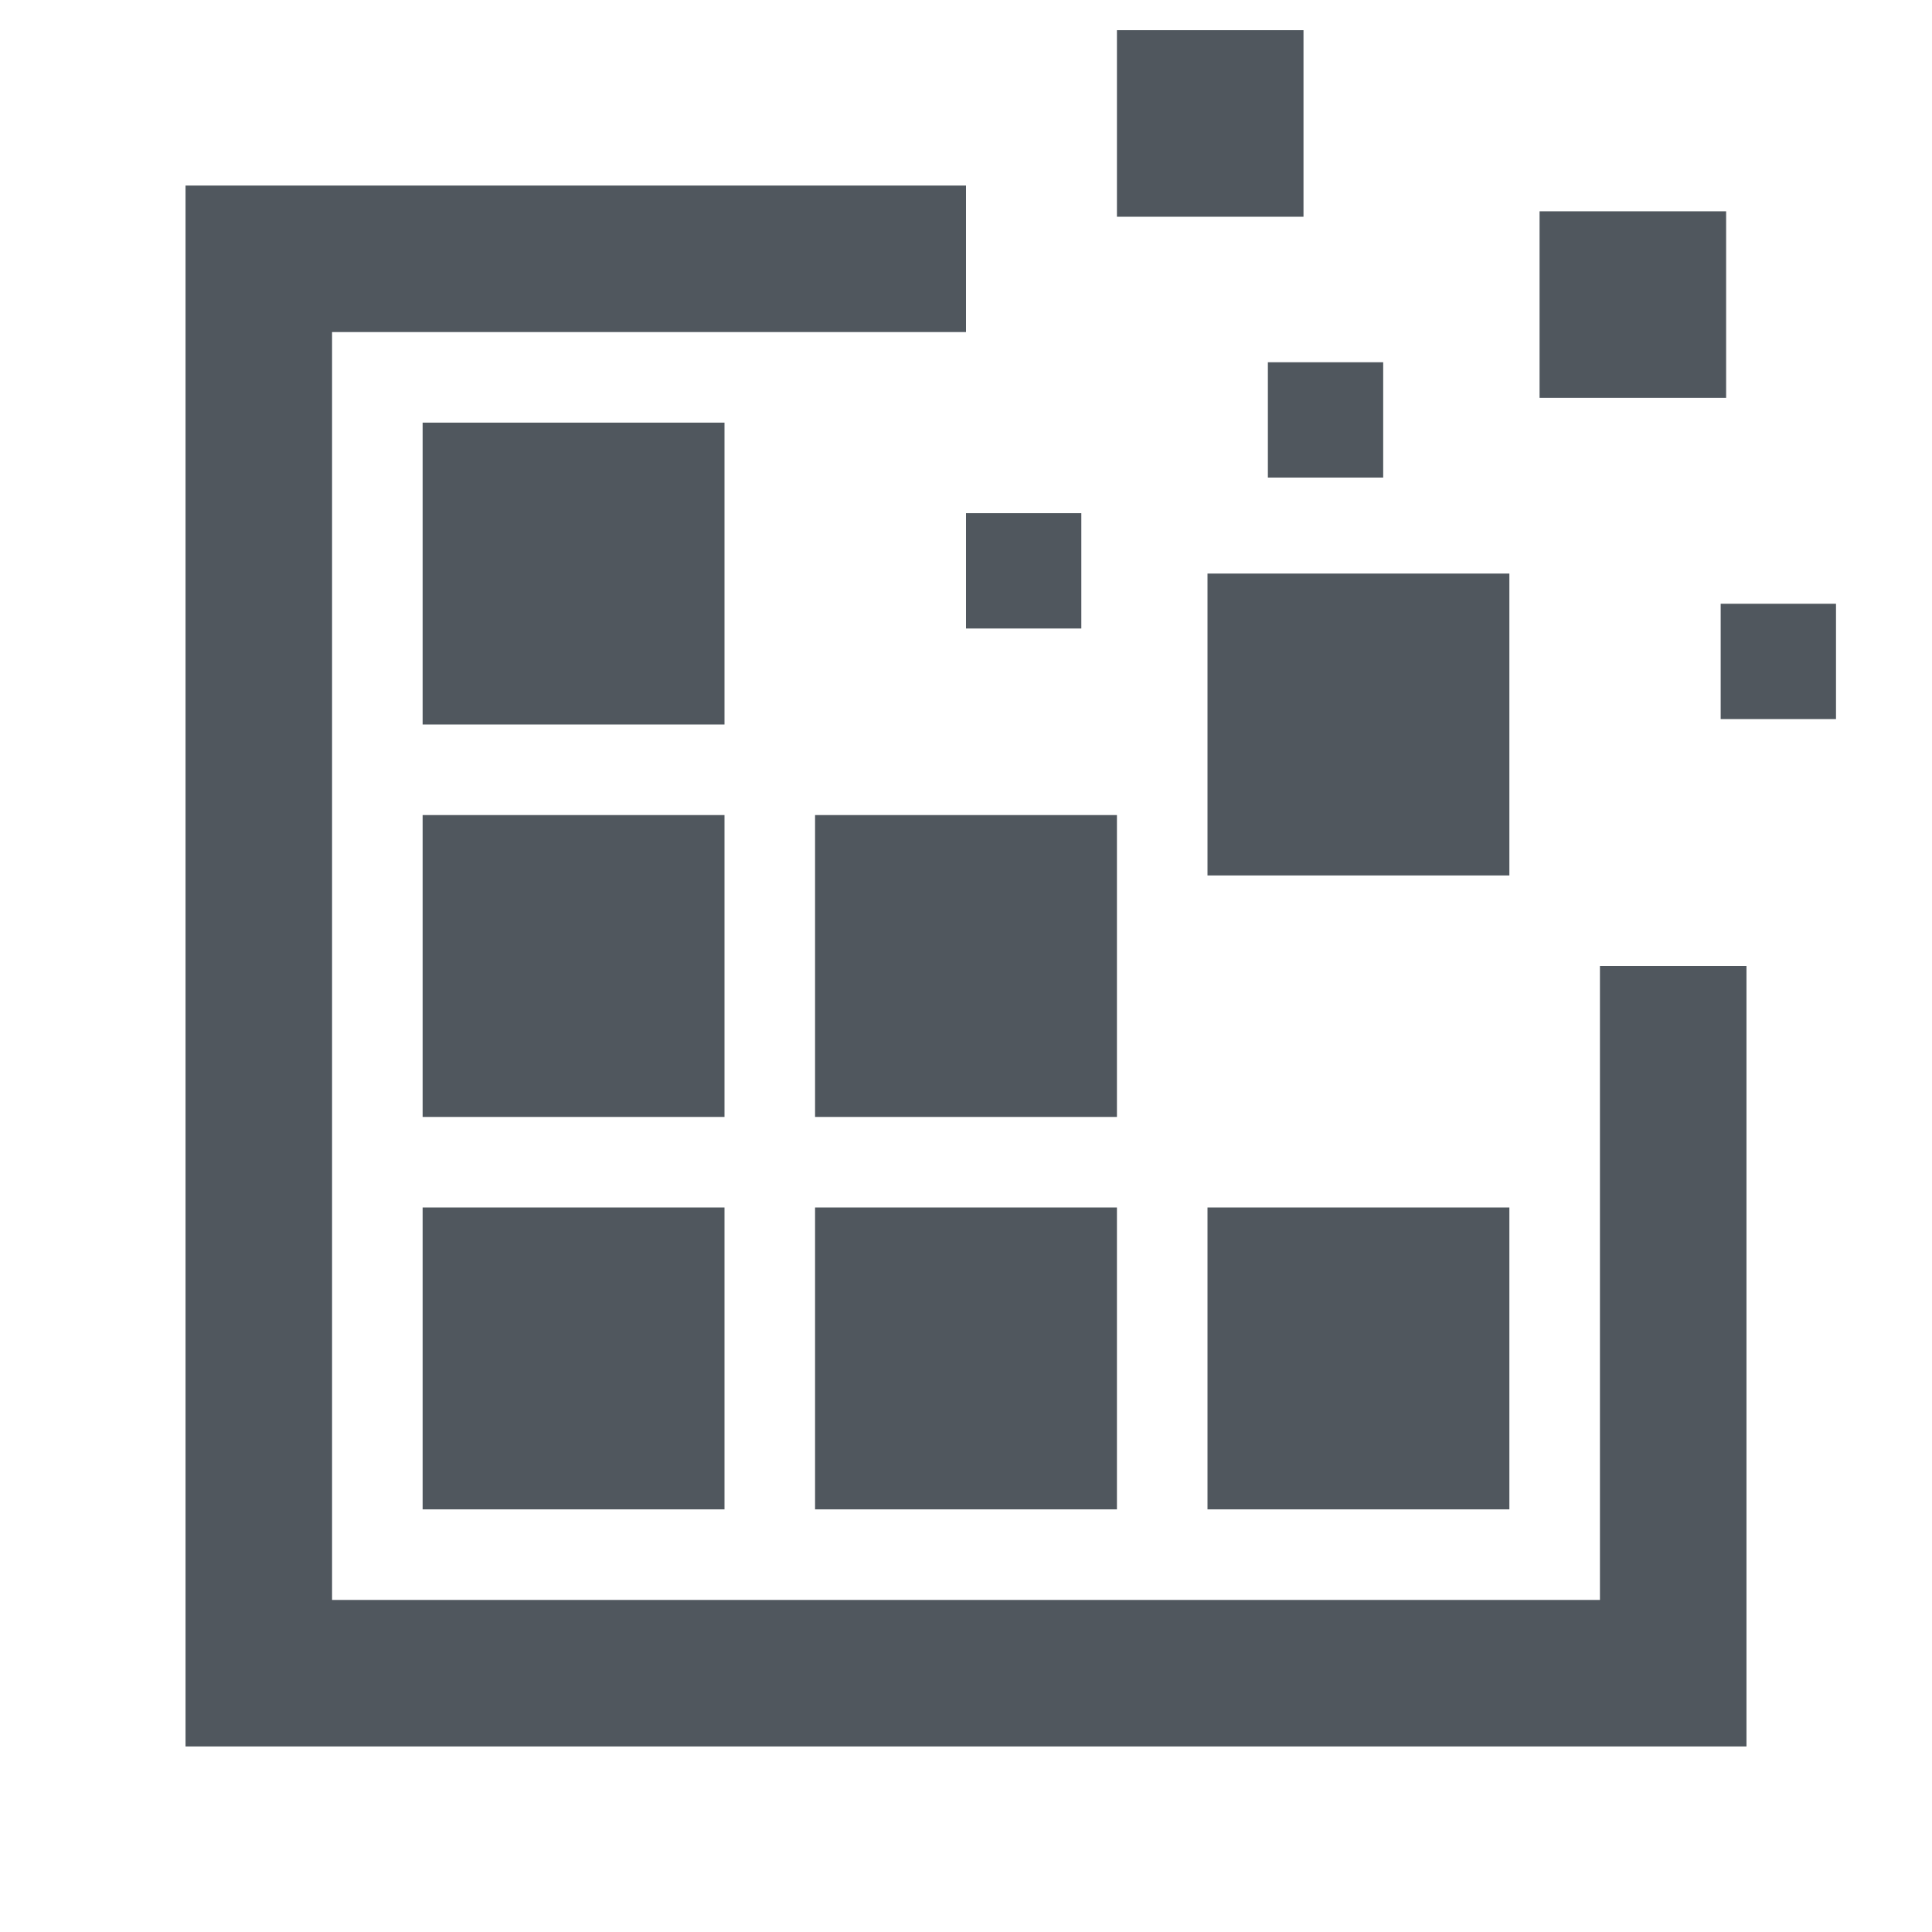
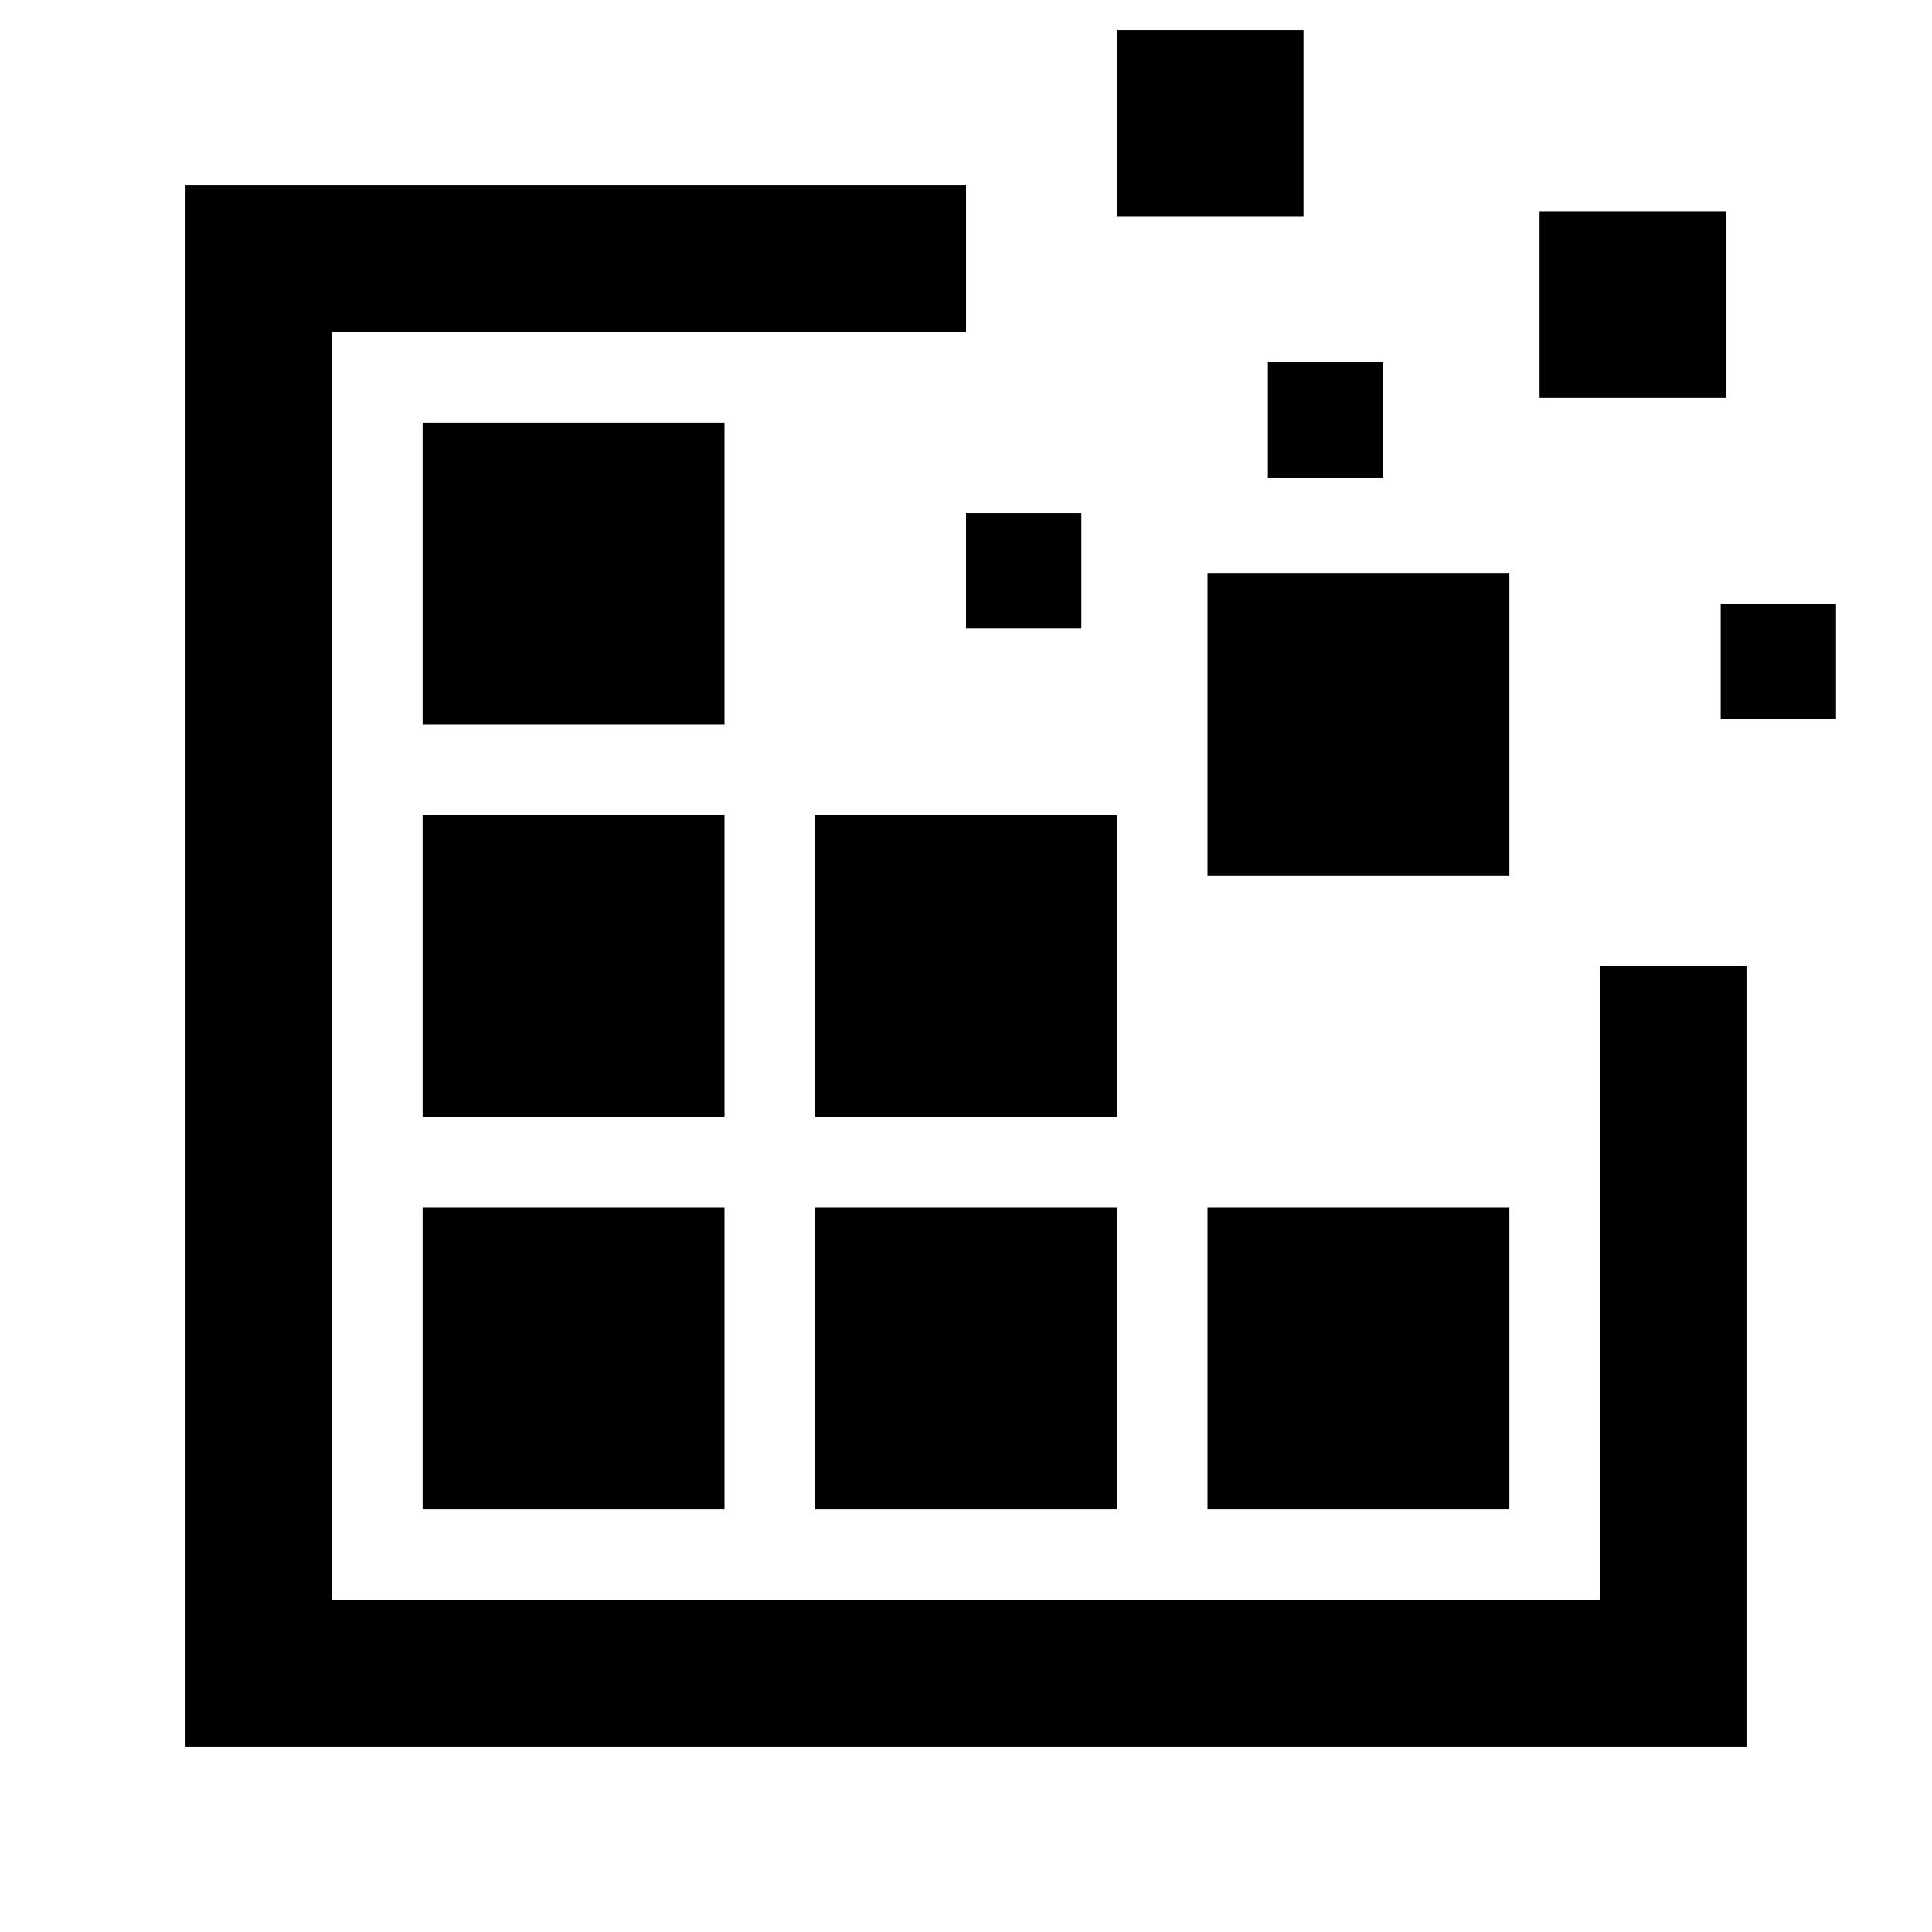
- <svg xmlns="http://www.w3.org/2000/svg" width="20" height="20" viewBox="-32 -32 64 64" fill="#50575e">
+ <svg xmlns="http://www.w3.org/2000/svg" width="20" height="20" viewBox="-32 -32 64 64" fill="currentColor">
  <path d="M0-25.854h-25.854v51.708h51.708V0H21v21h-42v-42H0Z" />
  <path d="M-18-18h10v10h-10zM-18-5h10V5h-10zM-5-5H5V5H-5zM-18 8h10v10h-10zM-5 8H5v10H-5zM8 8h10v10H8zM5-31h6.18v6.18H5zM19-25h6.18v6.18H19zM0-15h3.82v3.82H0zM10-20h3.82v3.82H10zM25-12h3.82v3.82H25zM8-13h10v10H8z" />
</svg>
